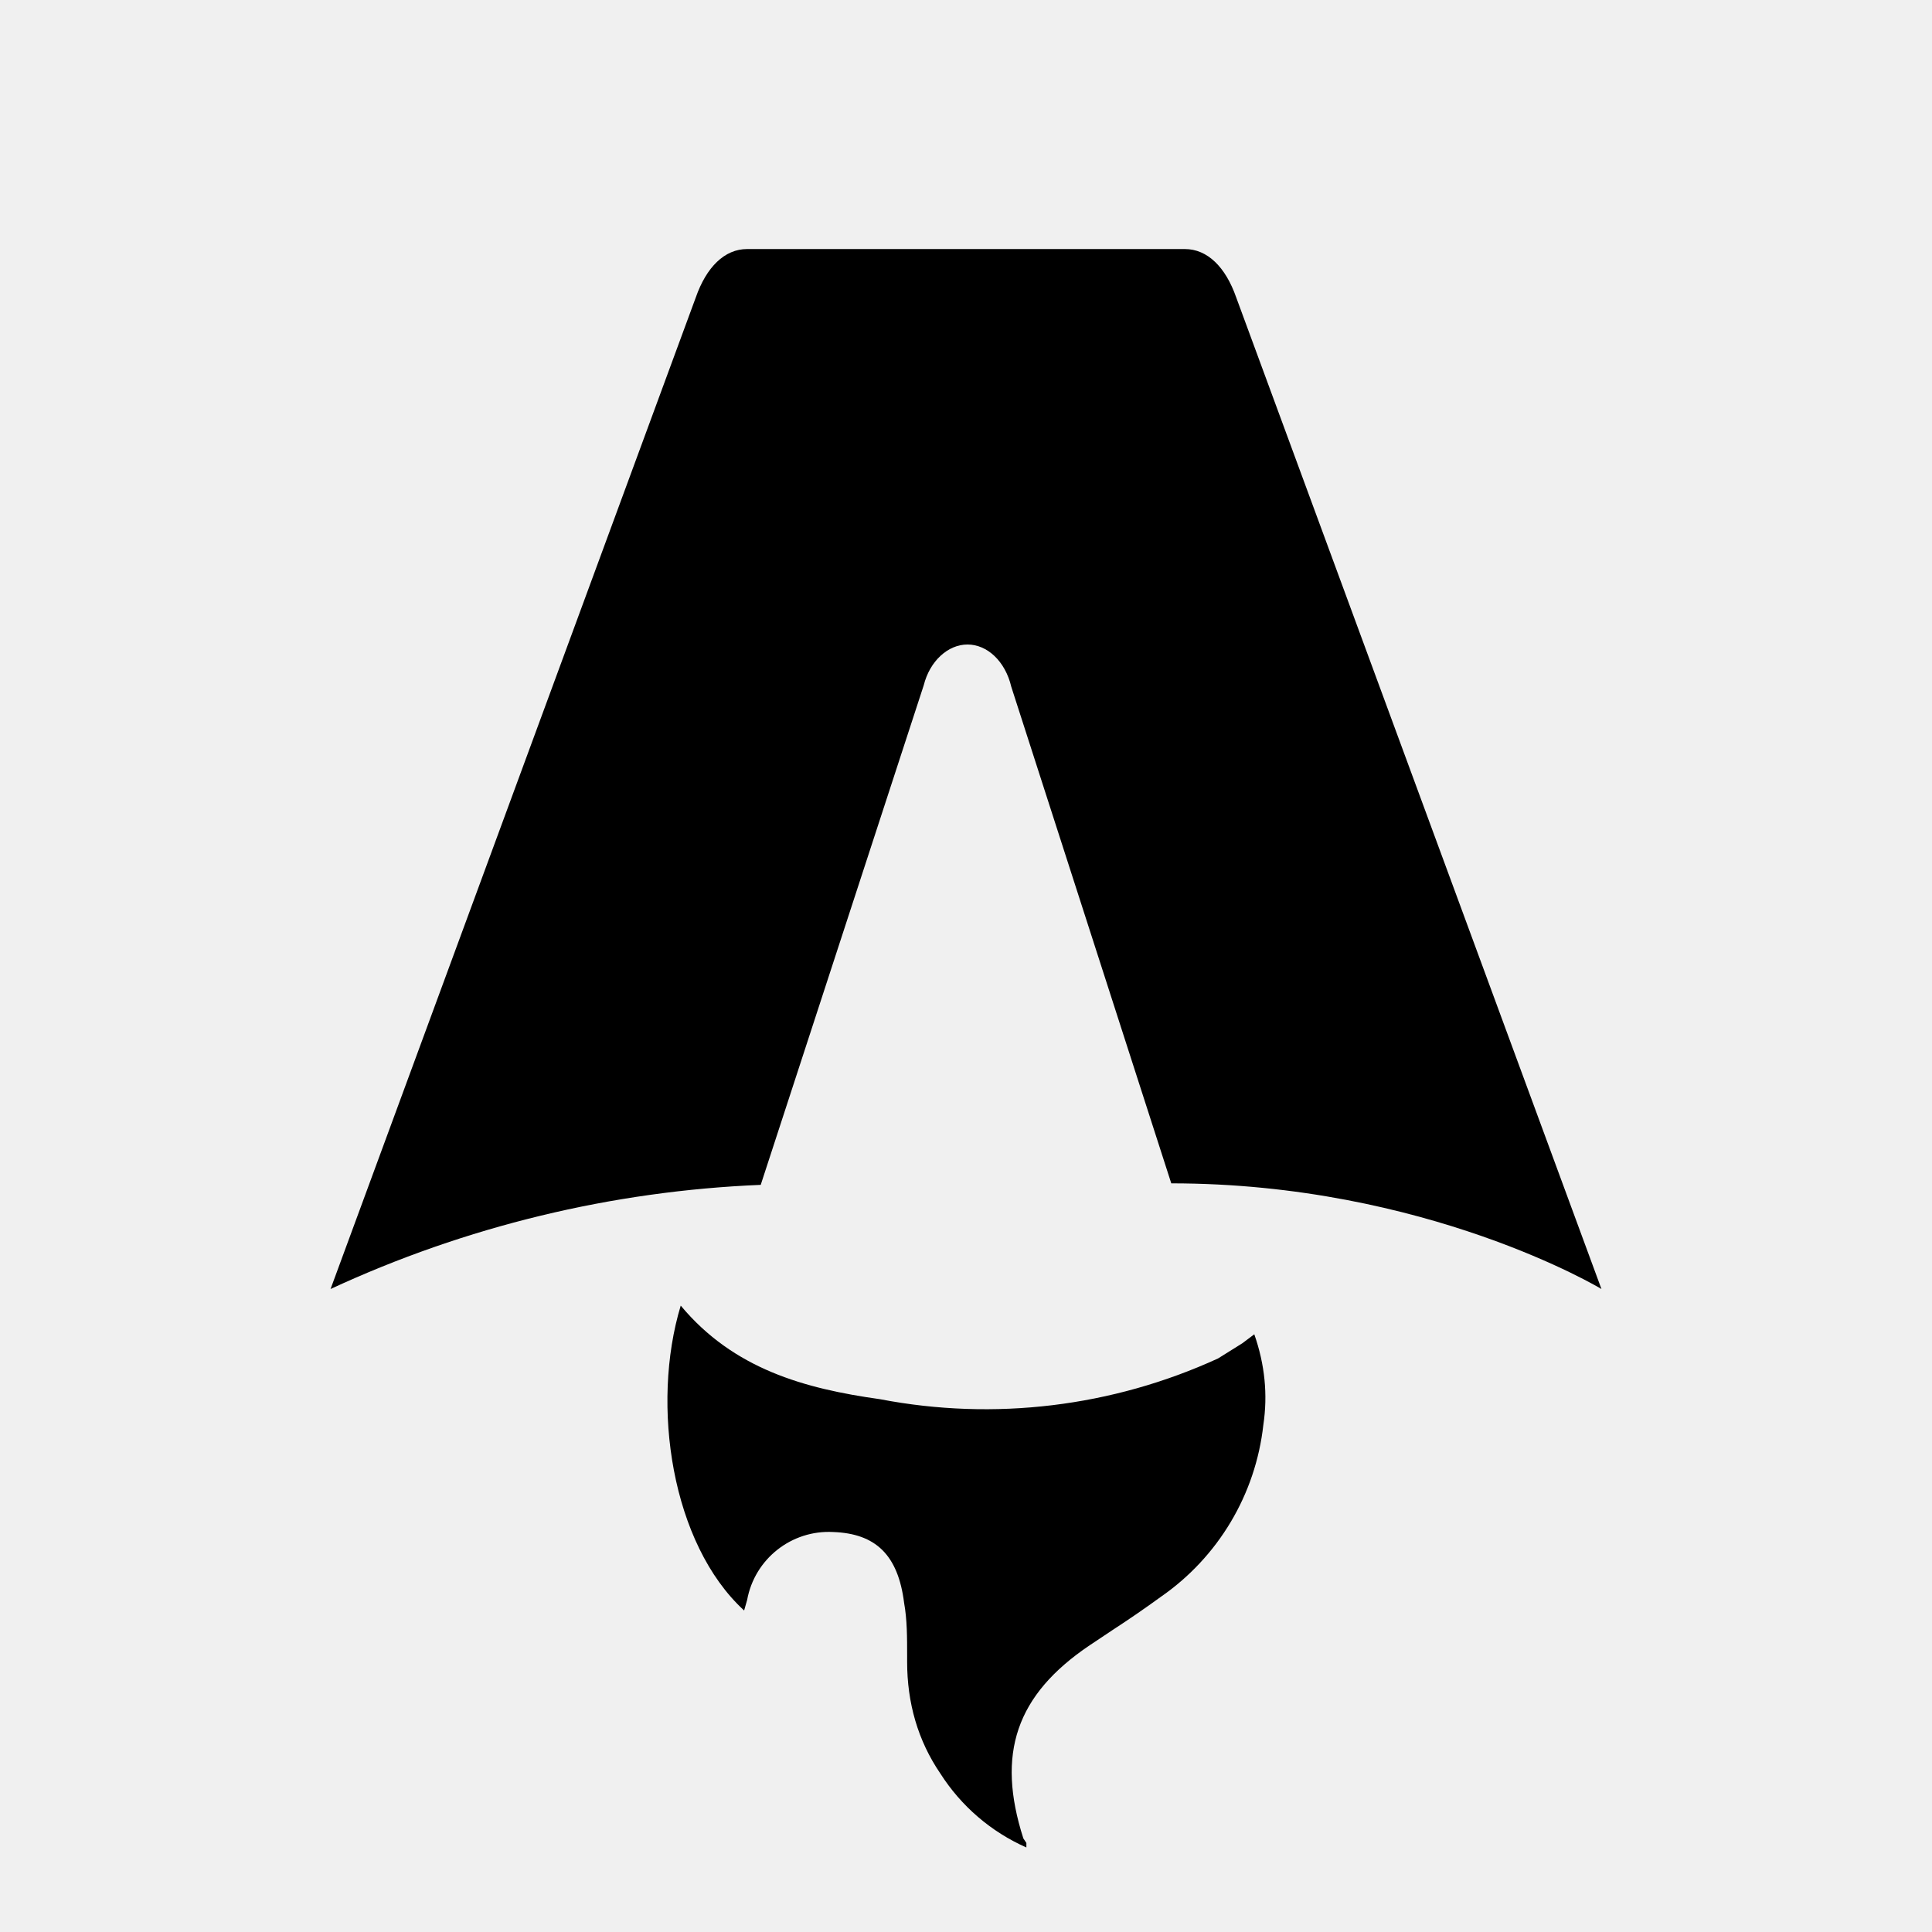
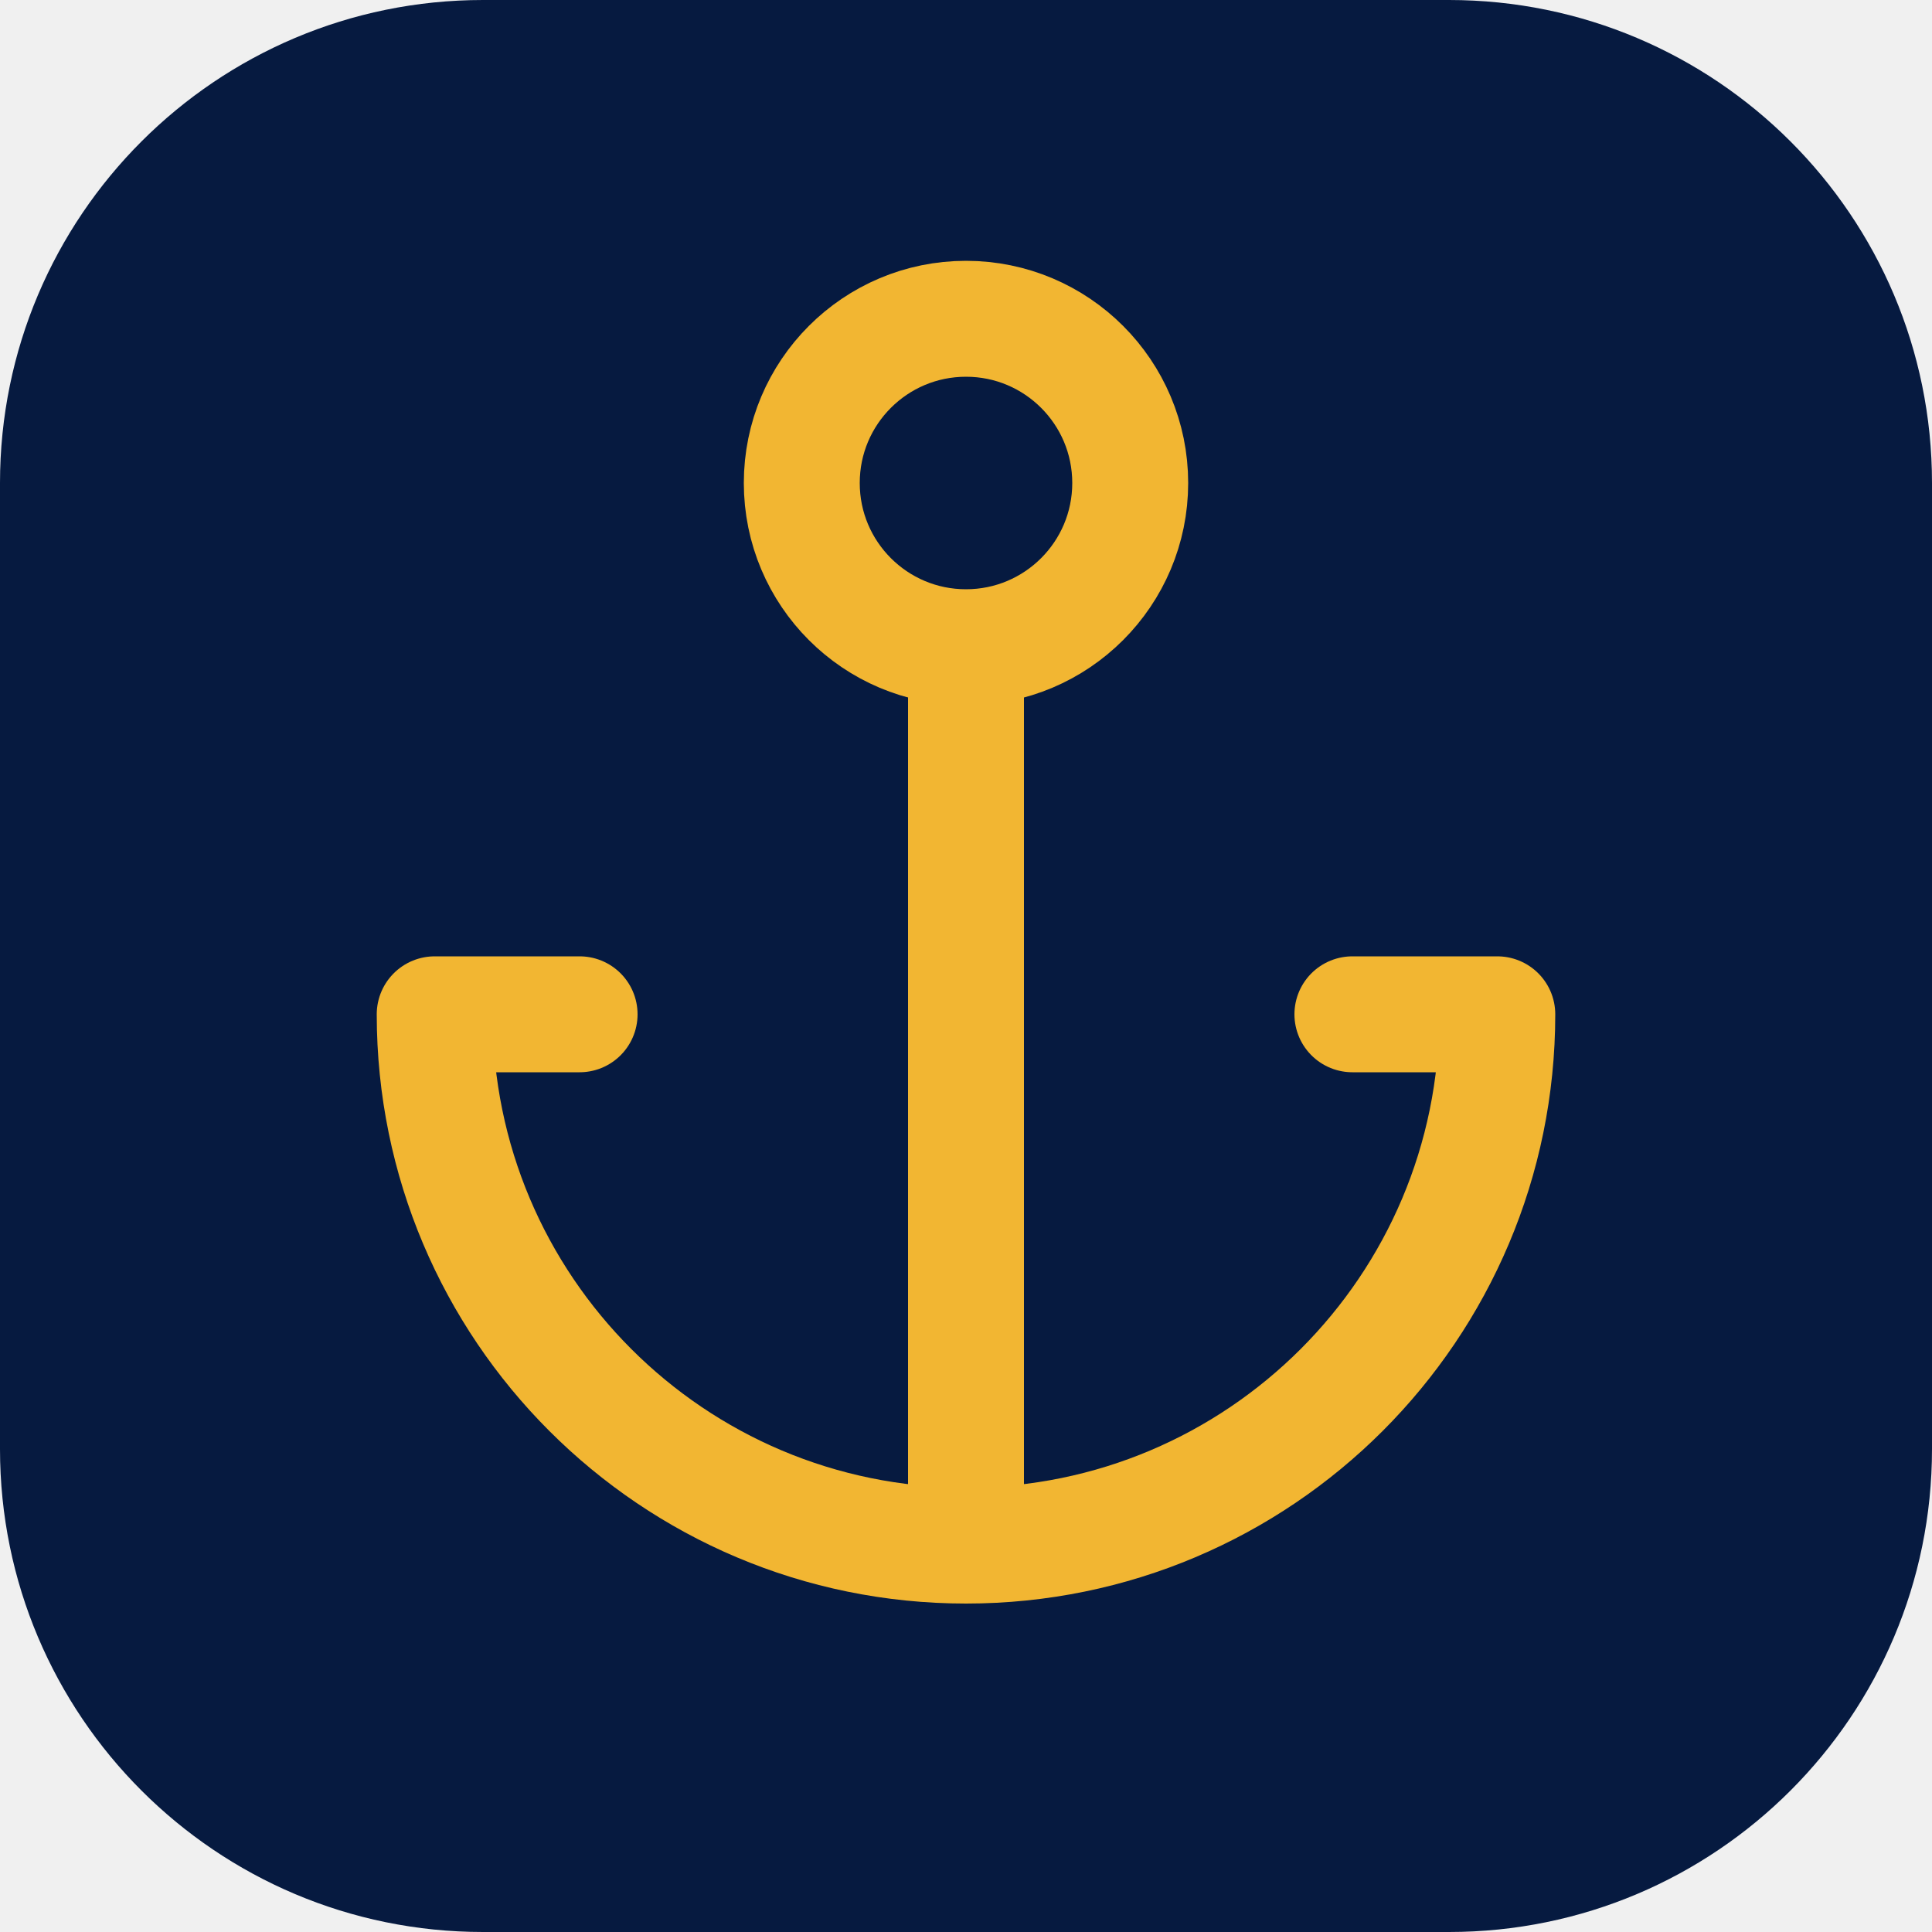
- <svg xmlns="http://www.w3.org/2000/svg" fill="none" viewBox="0 0 128 128">
-   <path d="M50.4 78.5a75.1 75.1 0 0 0-28.5 6.9l24.2-65.7c.7-2 1.9-3.2 3.4-3.2h29c1.5 0 2.7 1.2 3.4 3.2l24.2 65.7s-11.6-7-28.5-7L67 45.5c-.4-1.7-1.6-2.8-2.9-2.8-1.3 0-2.5 1.1-2.9 2.7L50.4 78.5Zm-1.1 28.2Zm-4.2-20.2c-2 6.6-.6 15.8 4.2 20.2a17.5 17.5 0 0 1 .2-.7 5.5 5.5 0 0 1 5.7-4.5c2.8.1 4.3 1.5 4.7 4.7.2 1.1.2 2.3.2 3.5v.4c0 2.7.7 5.2 2.2 7.4a13 13 0 0 0 5.7 4.9v-.3l-.2-.3c-1.8-5.6-.5-9.5 4.4-12.8l1.5-1a73 73 0 0 0 3.2-2.2 16 16 0 0 0 6.8-11.4c.3-2 .1-4-.6-6l-.8.6-1.6 1a37 37 0 0 1-22.4 2.7c-5-.7-9.7-2-13.2-6.2Z" />
-   <style>
-         path { fill: #000; }
-         @media (prefers-color-scheme: dark) {
-             path { fill: #FFF; }
-         }
-     </style>
+ <svg xmlns="http://www.w3.org/2000/svg" viewBox="0 0 40 40">
+   <rect width="40" height="40" rx="10" fill="#061a40" />
+   <g stroke="#f2b632" fill="none" stroke-width="2.4" stroke-linecap="round" stroke-linejoin="round">
+     <circle cx="20" cy="10" r="3.4" />
+     <path d="M20 13.5V31M12 21H9a11 11 0 0 0 22 0h-3" />
+   </g>
</svg>
